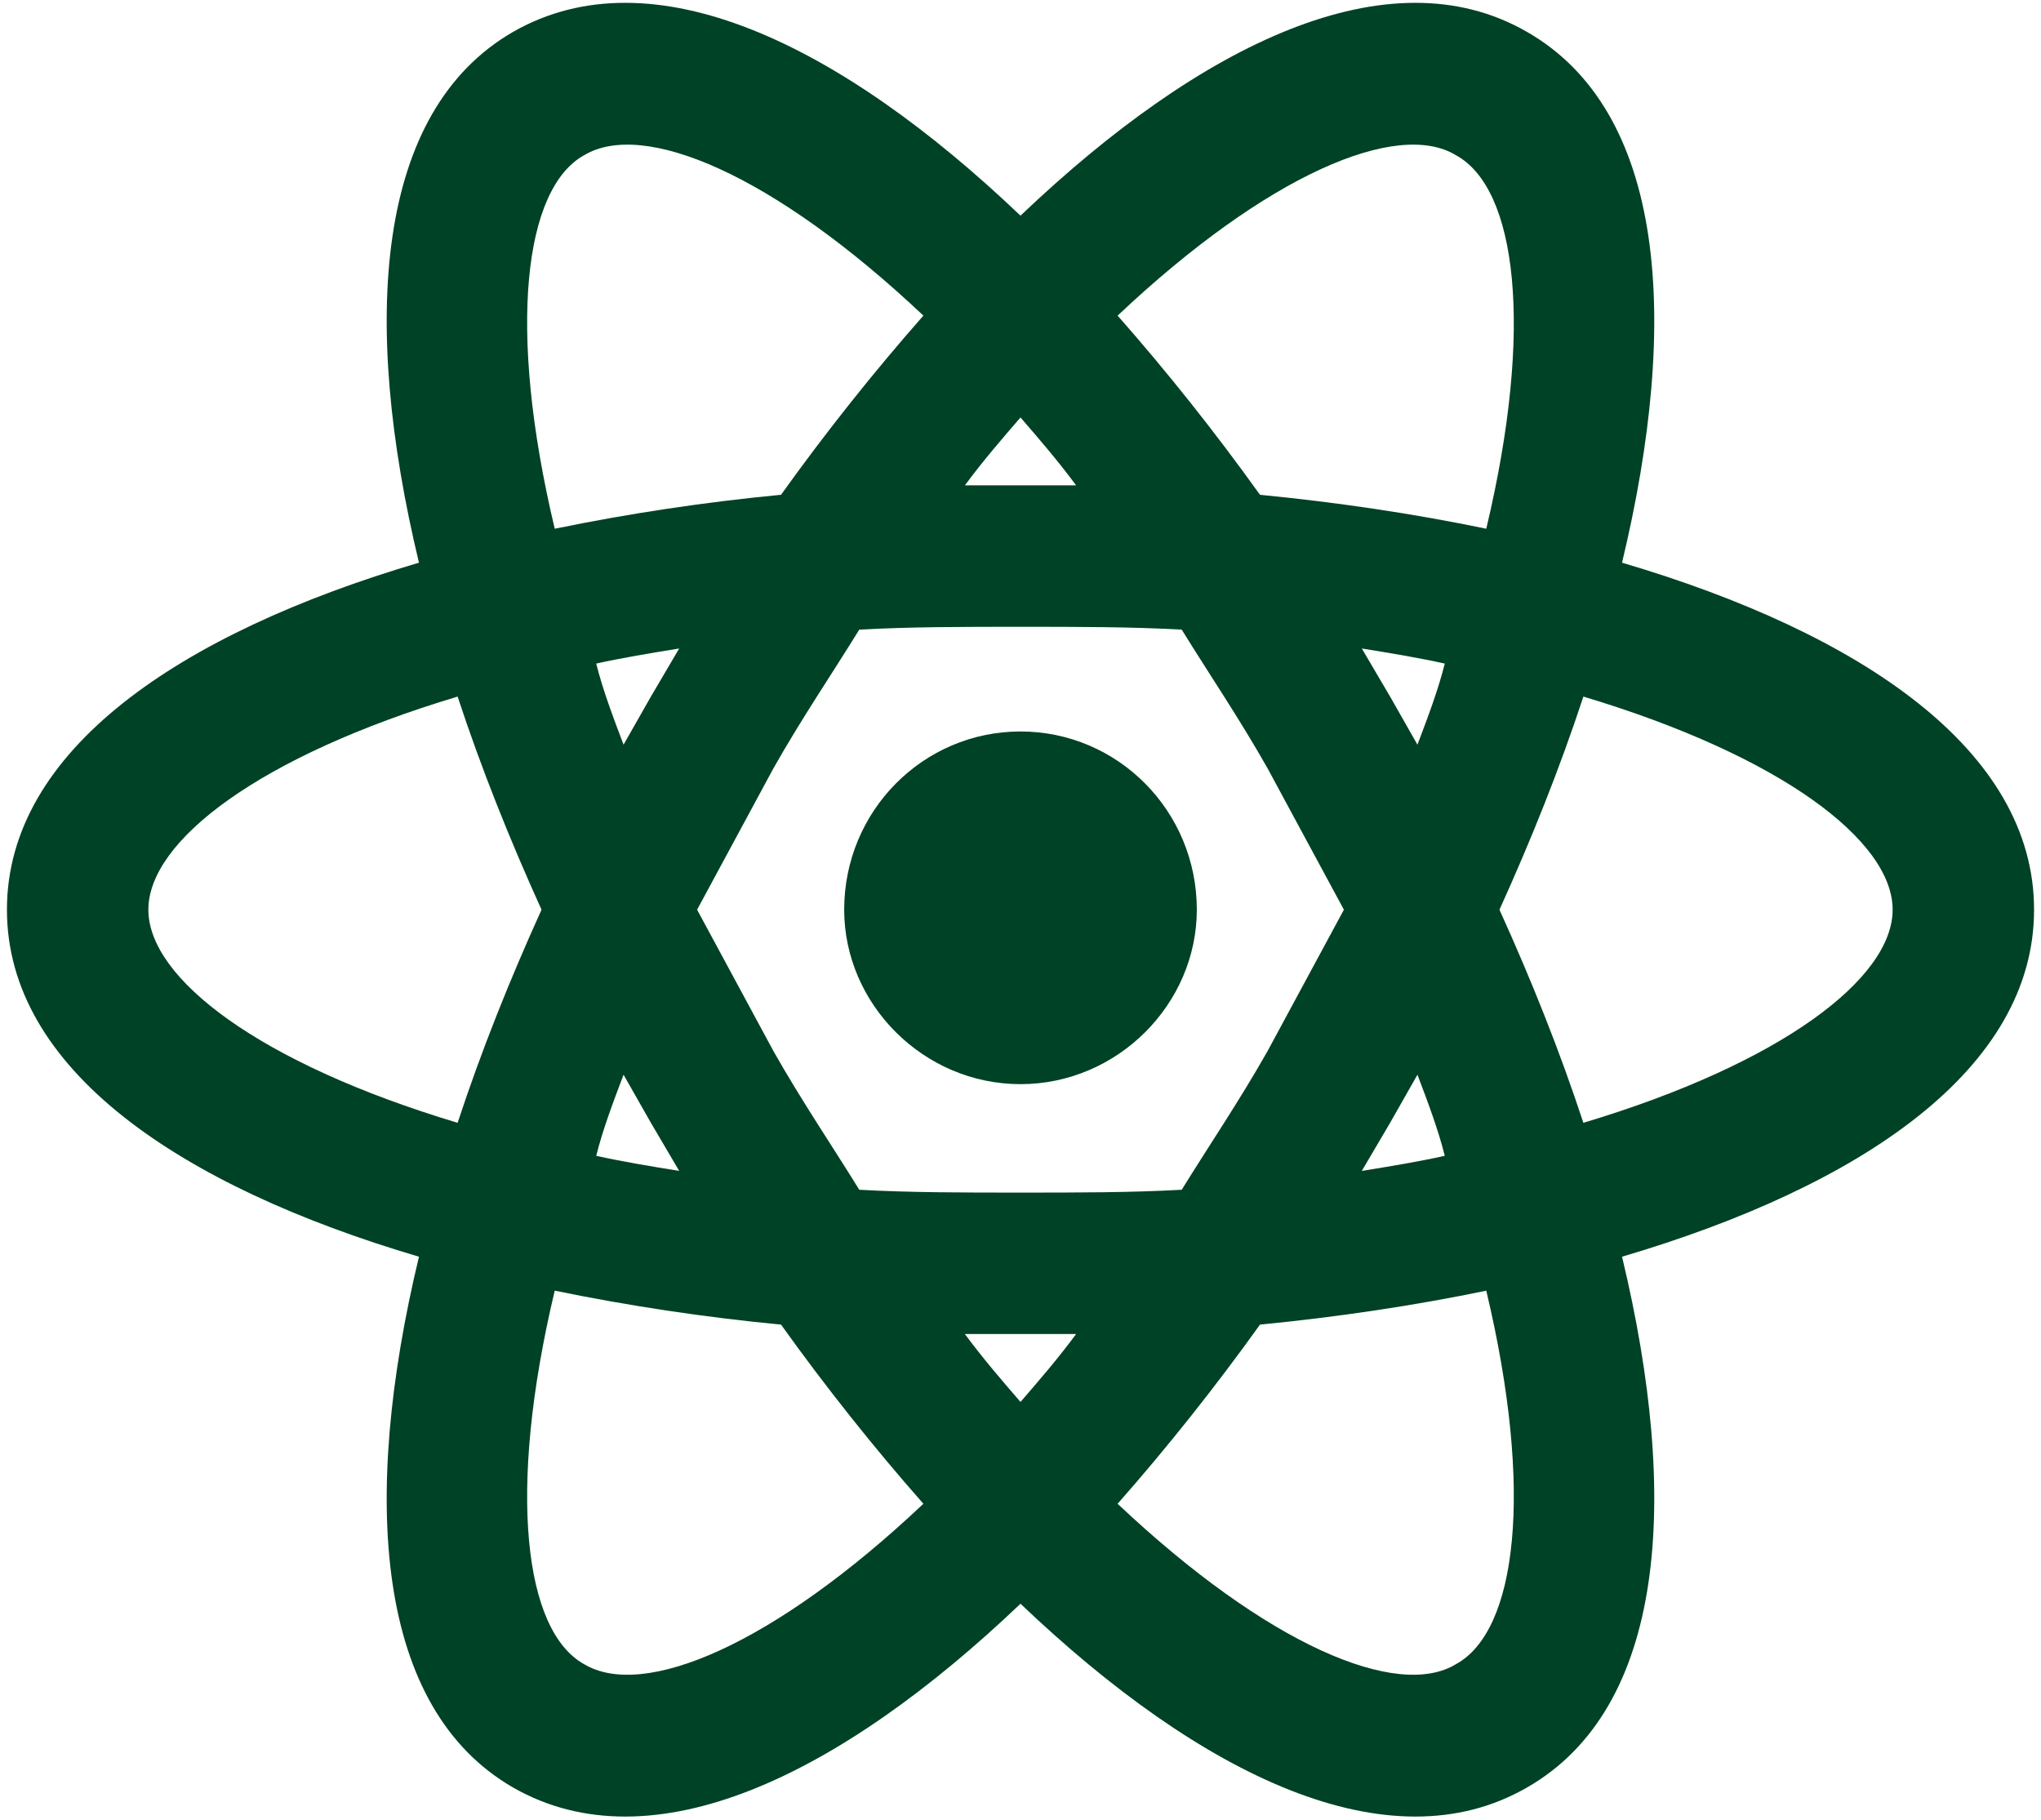
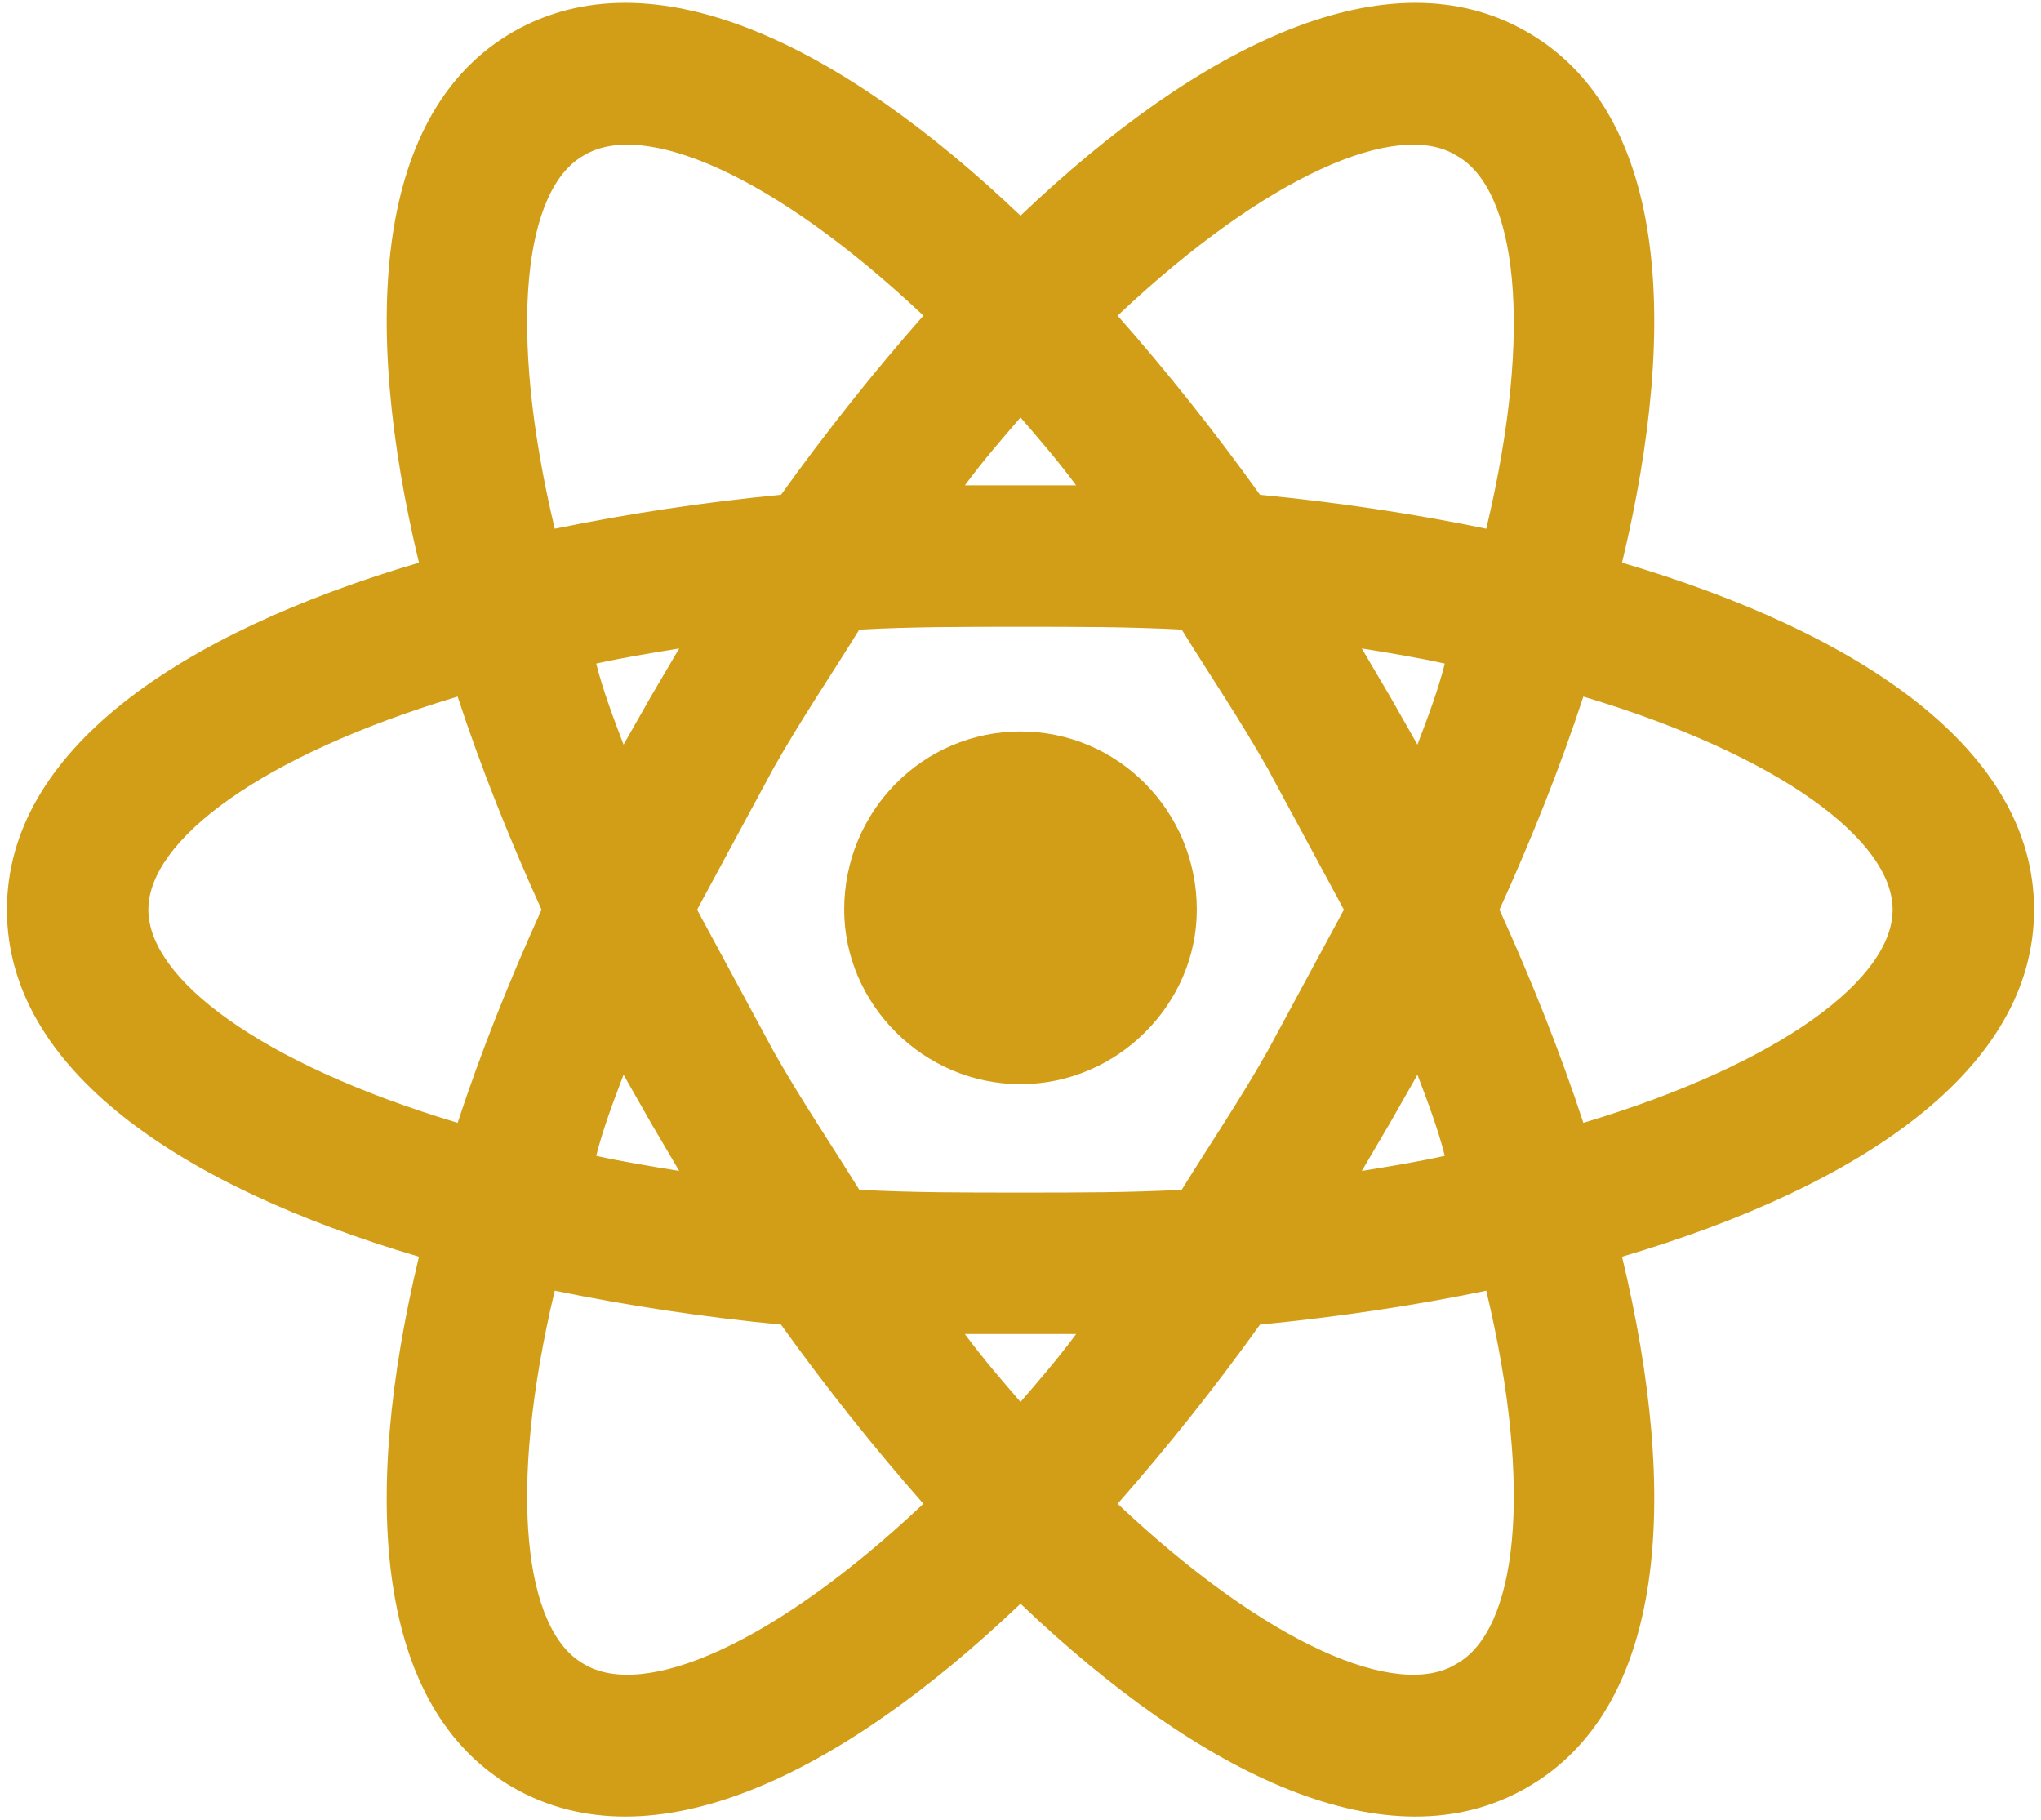
<svg xmlns="http://www.w3.org/2000/svg" width="184" height="164" viewBox="0 0 184 164" fill="none">
-   <path d="M92 65.935C100.755 65.935 107.895 73.075 107.895 82C107.895 90.5 100.755 97.725 92 97.725C83.245 97.725 76.105 90.5 76.105 82C76.105 73.075 83.245 65.935 92 65.935ZM52.645 150C58 153.23 69.73 148.3 83.245 135.55C78.825 130.535 74.49 125.095 70.41 119.4C63.56 118.744 56.751 117.723 50.01 116.34C45.675 134.53 47.29 147.025 52.645 150ZM58.68 101.21L56.215 96.875C55.28 99.34 54.345 101.805 53.75 104.185C56.045 104.695 58.595 105.12 61.23 105.545L58.68 101.21ZM114.27 94.75L121.155 82L114.27 69.25C111.72 64.745 109 60.75 106.535 56.755C101.945 56.5 97.1 56.5 92 56.5C86.9 56.5 82.055 56.5 77.465 56.755C75 60.75 72.28 64.745 69.73 69.25L62.845 82L69.73 94.75C72.28 99.255 75 103.25 77.465 107.245C82.055 107.5 86.9 107.5 92 107.5C97.1 107.5 101.945 107.5 106.535 107.245C109 103.25 111.72 99.255 114.27 94.75ZM92 37.63C90.385 39.5 88.685 41.455 86.985 43.75H97.015C95.315 41.455 93.615 39.5 92 37.63ZM92 126.37C93.615 124.5 95.315 122.545 97.015 120.25H86.985C88.685 122.545 90.385 124.5 92 126.37ZM131.27 14C126 10.77 114.27 15.7 100.755 28.45C105.175 33.465 109.51 38.905 113.59 44.6C120.56 45.28 127.445 46.3 133.99 47.66C138.325 29.47 136.71 16.975 131.27 14ZM125.32 62.79L127.785 67.125C128.72 64.66 129.655 62.195 130.25 59.815C127.955 59.305 125.405 58.88 122.77 58.455L125.32 62.79ZM137.645 2.865C150.14 10.005 151.5 28.79 146.23 50.72C167.82 57.095 183.375 67.635 183.375 82C183.375 96.365 167.82 106.905 146.23 113.28C151.5 135.21 150.14 153.995 137.645 161.135C125.235 168.275 108.32 160.115 92 144.56C75.68 160.115 58.765 168.275 46.27 161.135C33.86 153.995 32.5 135.21 37.77 113.28C16.18 106.905 0.625 96.365 0.625 82C0.625 67.635 16.18 57.095 37.77 50.72C32.5 28.79 33.86 10.005 46.27 2.865C58.765 -4.275 75.68 3.885 92 19.44C108.32 3.885 125.235 -4.275 137.645 2.865ZM135.18 82C138.07 88.375 140.62 94.75 142.745 101.21C160.595 95.855 170.625 88.205 170.625 82C170.625 75.795 160.595 68.145 142.745 62.79C140.62 69.25 138.07 75.625 135.18 82ZM48.82 82C45.93 75.625 43.38 69.25 41.255 62.79C23.405 68.145 13.375 75.795 13.375 82C13.375 88.205 23.405 95.855 41.255 101.21C43.38 94.75 45.93 88.375 48.82 82ZM125.32 101.21L122.77 105.545C125.405 105.12 127.955 104.695 130.25 104.185C129.655 101.805 128.72 99.34 127.785 96.875L125.32 101.21ZM100.755 135.55C114.27 148.3 126 153.23 131.27 150C136.71 147.025 138.325 134.53 133.99 116.34C127.445 117.7 120.56 118.72 113.59 119.4C109.51 125.095 105.175 130.535 100.755 135.55ZM58.68 62.79L61.23 58.455C58.595 58.88 56.045 59.305 53.75 59.815C54.345 62.195 55.28 64.66 56.215 67.125L58.68 62.79ZM83.245 28.45C69.73 15.7 58 10.77 52.645 14C47.29 16.975 45.675 29.47 50.01 47.66C56.751 46.277 63.56 45.255 70.41 44.6C74.49 38.905 78.825 33.465 83.245 28.45Z" fill="#004225" />
+   <path d="M92 65.935C100.755 65.935 107.895 73.075 107.895 82C107.895 90.5 100.755 97.725 92 97.725C83.245 97.725 76.105 90.5 76.105 82C76.105 73.075 83.245 65.935 92 65.935ZM52.645 150C58 153.23 69.73 148.3 83.245 135.55C78.825 130.535 74.49 125.095 70.41 119.4C63.56 118.744 56.751 117.723 50.01 116.34C45.675 134.53 47.29 147.025 52.645 150ZM58.68 101.21L56.215 96.875C55.28 99.34 54.345 101.805 53.75 104.185C56.045 104.695 58.595 105.12 61.23 105.545L58.68 101.21ZM114.27 94.75L121.155 82L114.27 69.25C111.72 64.745 109 60.75 106.535 56.755C101.945 56.5 97.1 56.5 92 56.5C86.9 56.5 82.055 56.5 77.465 56.755C75 60.75 72.28 64.745 69.73 69.25L62.845 82L69.73 94.75C72.28 99.255 75 103.25 77.465 107.245C82.055 107.5 86.9 107.5 92 107.5C97.1 107.5 101.945 107.5 106.535 107.245C109 103.25 111.72 99.255 114.27 94.75ZM92 37.63C90.385 39.5 88.685 41.455 86.985 43.75H97.015C95.315 41.455 93.615 39.5 92 37.63ZM92 126.37C93.615 124.5 95.315 122.545 97.015 120.25H86.985C88.685 122.545 90.385 124.5 92 126.37ZM131.27 14C126 10.77 114.27 15.7 100.755 28.45C105.175 33.465 109.51 38.905 113.59 44.6C120.56 45.28 127.445 46.3 133.99 47.66C138.325 29.47 136.71 16.975 131.27 14ZM125.32 62.79L127.785 67.125C128.72 64.66 129.655 62.195 130.25 59.815C127.955 59.305 125.405 58.88 122.77 58.455L125.32 62.79ZM137.645 2.865C150.14 10.005 151.5 28.79 146.23 50.72C167.82 57.095 183.375 67.635 183.375 82C183.375 96.365 167.82 106.905 146.23 113.28C151.5 135.21 150.14 153.995 137.645 161.135C125.235 168.275 108.32 160.115 92 144.56C75.68 160.115 58.765 168.275 46.27 161.135C33.86 153.995 32.5 135.21 37.77 113.28C16.18 106.905 0.625 96.365 0.625 82C0.625 67.635 16.18 57.095 37.77 50.72C32.5 28.79 33.86 10.005 46.27 2.865C58.765 -4.275 75.68 3.885 92 19.44C108.32 3.885 125.235 -4.275 137.645 2.865ZM135.18 82C138.07 88.375 140.62 94.75 142.745 101.21C160.595 95.855 170.625 88.205 170.625 82C170.625 75.795 160.595 68.145 142.745 62.79C140.62 69.25 138.07 75.625 135.18 82ZM48.82 82C45.93 75.625 43.38 69.25 41.255 62.79C23.405 68.145 13.375 75.795 13.375 82C13.375 88.205 23.405 95.855 41.255 101.21C43.38 94.75 45.93 88.375 48.82 82ZM125.32 101.21L122.77 105.545C125.405 105.12 127.955 104.695 130.25 104.185C129.655 101.805 128.72 99.34 127.785 96.875L125.32 101.21ZM100.755 135.55C114.27 148.3 126 153.23 131.27 150C136.71 147.025 138.325 134.53 133.99 116.34C127.445 117.7 120.56 118.72 113.59 119.4C109.51 125.095 105.175 130.535 100.755 135.55ZM58.68 62.79L61.23 58.455C58.595 58.88 56.045 59.305 53.75 59.815C54.345 62.195 55.28 64.66 56.215 67.125L58.68 62.79ZM83.245 28.45C69.73 15.7 58 10.77 52.645 14C47.29 16.975 45.675 29.47 50.01 47.66C56.751 46.277 63.56 45.255 70.41 44.6C74.49 38.905 78.825 33.465 83.245 28.45Z" fill="#d29e17" />
</svg>
